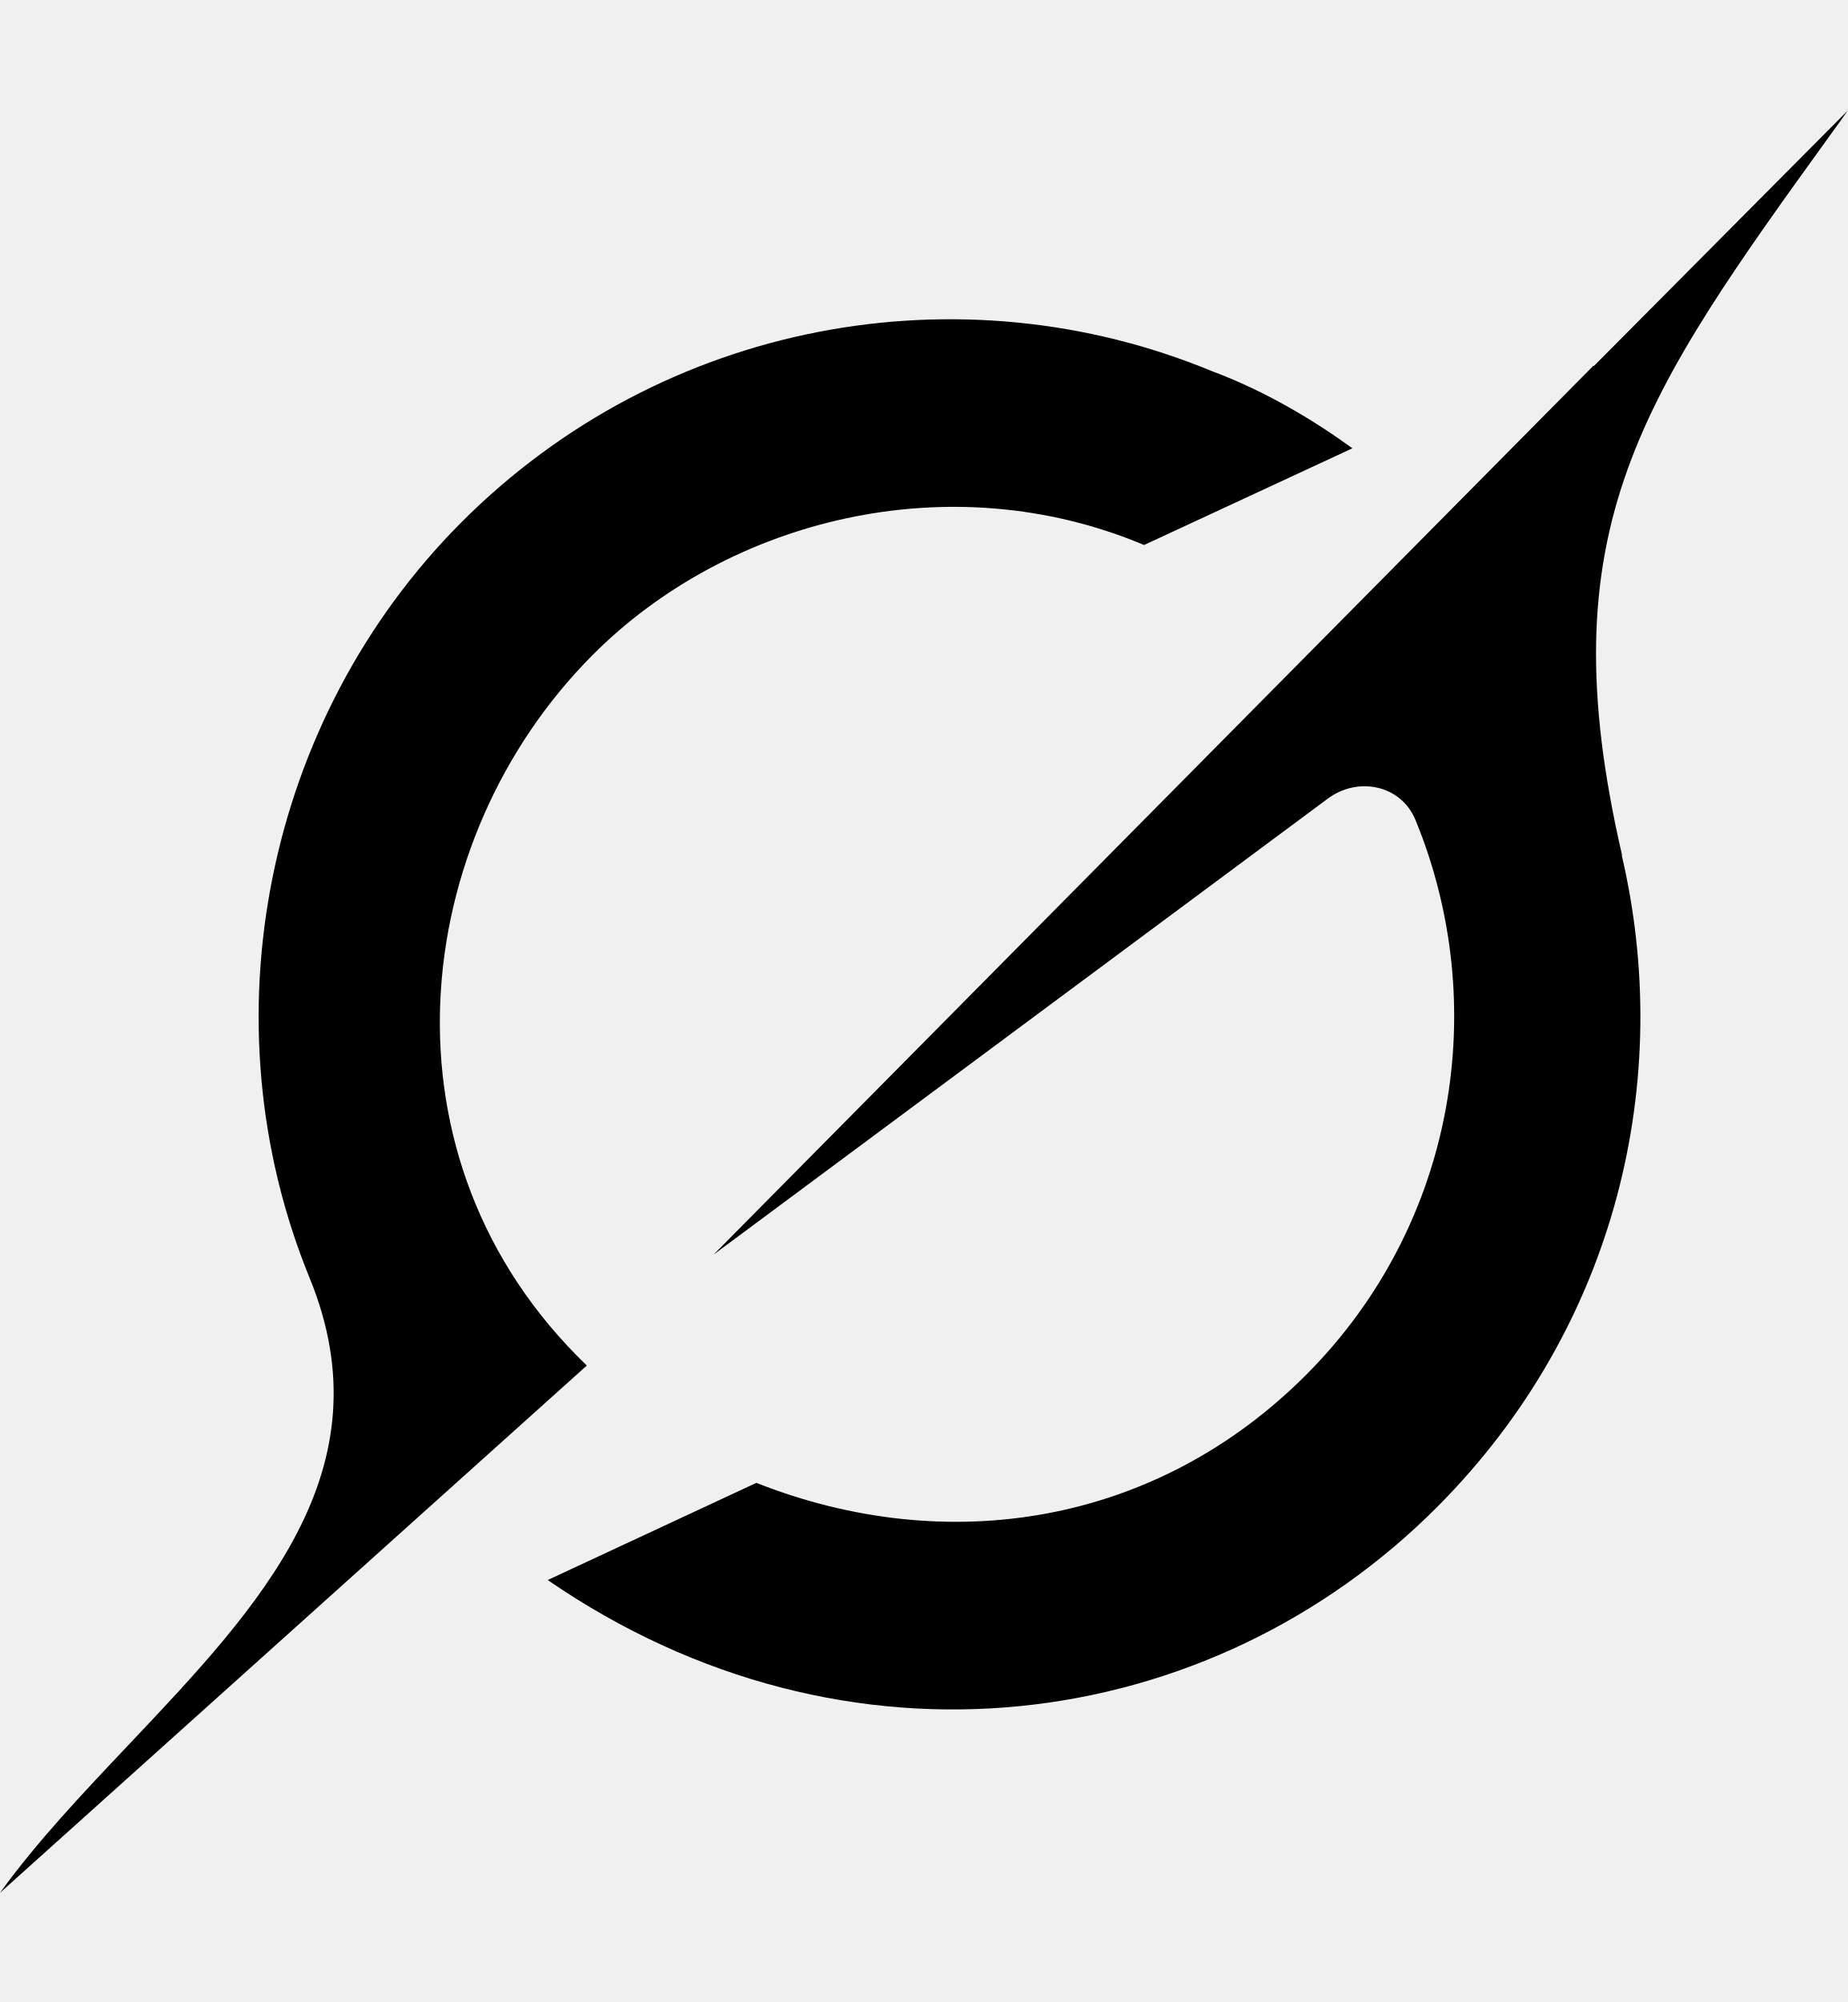
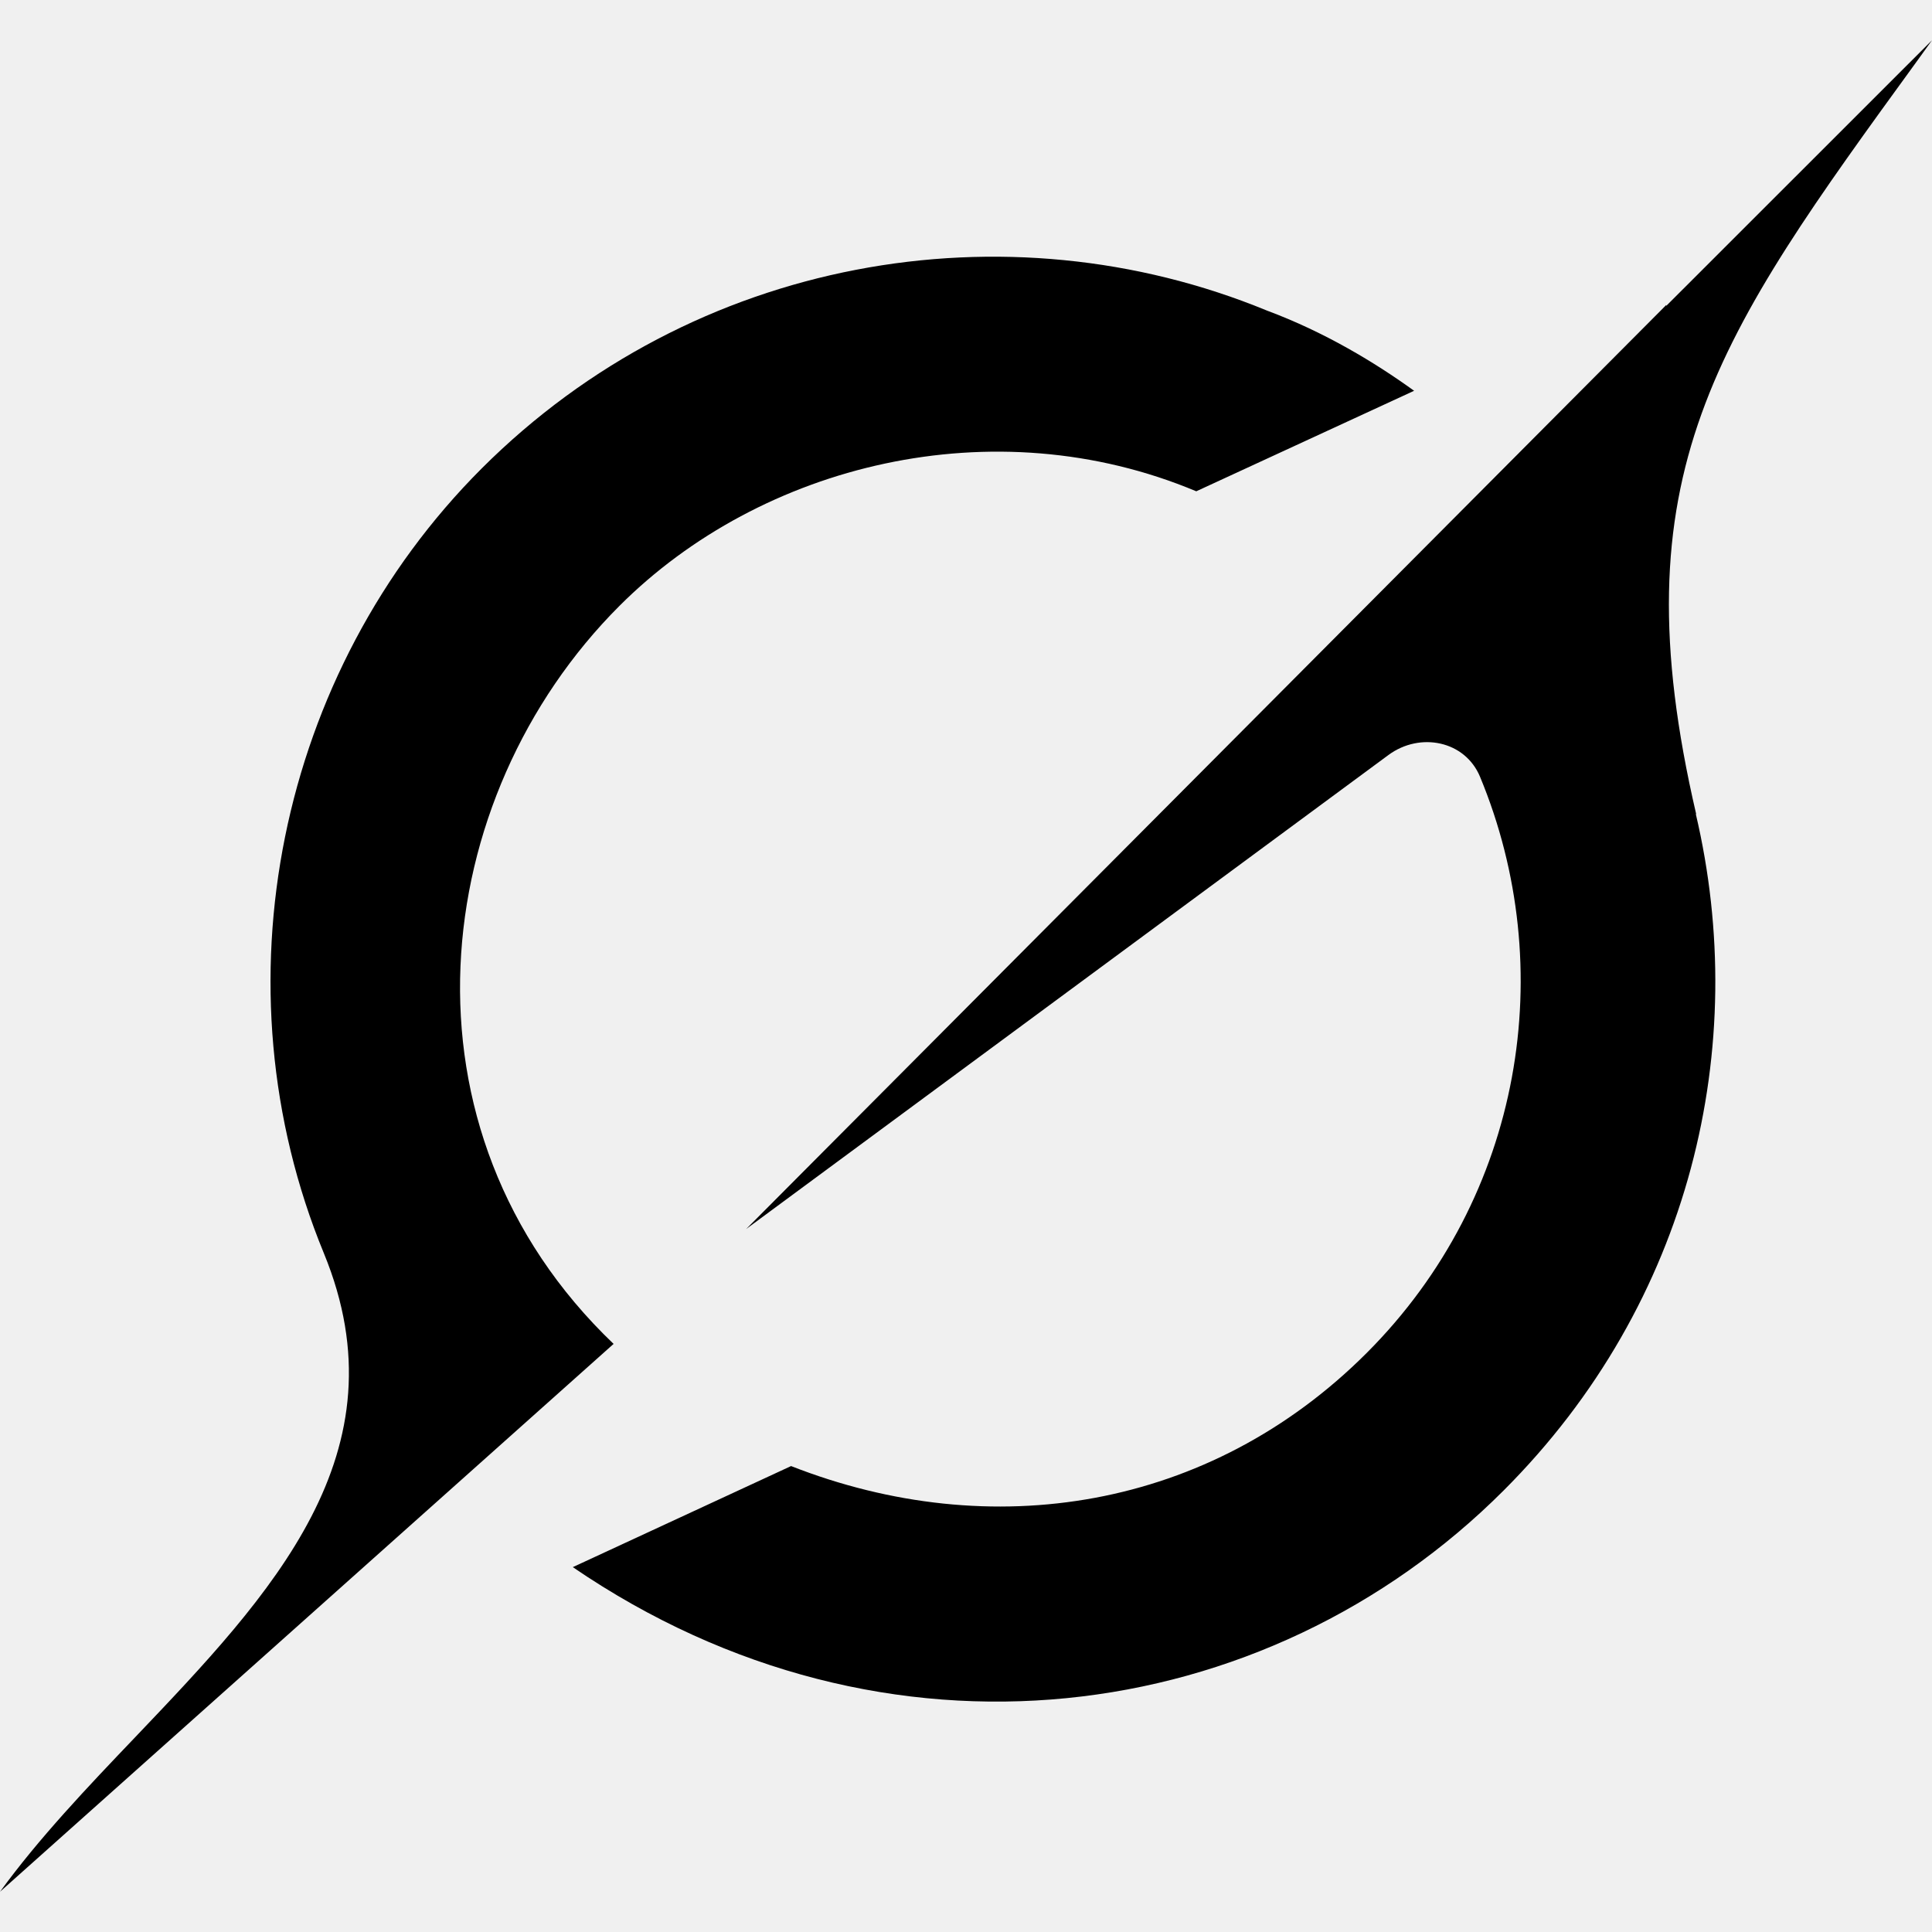
- <svg xmlns="http://www.w3.org/2000/svg" width="12" height="13" viewBox="0 0 12 13" fill="none">
-   <g clip-path="url(#clip0_128_3738)">
-     <path d="M4.634 8.147L8.623 5.186C8.819 5.04 9.098 5.097 9.192 5.323C9.682 6.512 9.463 7.941 8.487 8.923C7.511 9.904 6.153 10.119 4.912 9.629L3.557 10.26C5.501 11.597 7.862 11.266 9.338 9.781C10.508 8.604 10.871 7 10.532 5.553L10.535 5.556C10.043 3.431 10.656 2.581 11.91 0.844C11.94 0.803 11.97 0.762 11.999 0.719L10.349 2.379V2.374L4.633 8.148" fill="black" />
-     <path d="M3.811 8.867C2.416 7.526 2.656 5.451 3.847 4.255C4.728 3.369 6.17 3.008 7.43 3.539L8.783 2.911C8.539 2.734 8.227 2.543 7.868 2.409C6.248 1.739 4.309 2.073 2.992 3.396C1.725 4.67 1.327 6.628 2.011 8.299C2.522 9.549 1.684 10.432 0.841 11.324C0.542 11.64 0.242 11.956 0 12.291L3.81 8.868" fill="black" />
-   </g>
-   <defs>
-     <clipPath id="clip0_128_3738">
-       <rect width="12" height="12" fill="white" transform="translate(0 0.719482)" />
-     </clipPath>
-   </defs>
+ <svg xmlns="http://www.w3.org/2000/svg" version="1.1" id="Layer_1" x="0px" y="0px" viewBox="0 0 48 48" style="enable-background:new 0 0 48 48;" xml:space="preserve">
+   <path id="mark_00000062882923255644305100000010174725179825093017_" d="M18.542,30.532l15.956-11.776  c0.783-0.576,1.902-0.354,2.274,0.545c1.962,4.728,1.084,10.411-2.819,14.315c-3.903,3.901-9.333,4.756-14.299,2.808l-5.423,2.511  c7.778,5.315,17.224,4,23.125-1.903c4.682-4.679,6.131-11.058,4.775-16.812l0.011,0.011c-1.966-8.452,0.482-11.829,5.501-18.735  C47.759,1.332,47.88,1.166,48,1l-6.602,6.599V7.577l-22.86,22.958" />
+   <path id="mark-2_00000004528763731157956800000003152473533971182259_" d="M15.248,33.392c-5.582-5.329-4.619-13.579,0.142-18.339  c3.521-3.522,9.294-4.958,14.331-2.847l5.412-2.497c-0.974-0.704-2.224-1.46-3.659-1.994c-6.478-2.666-14.238-1.34-19.505,3.922  C6.904,16.701,5.31,24.488,8.045,31.133c2.044,4.965-1.307,8.48-4.682,12.023C2.164,44.411,0.967,45.67,0,47l15.241-13.608" />
</svg>
